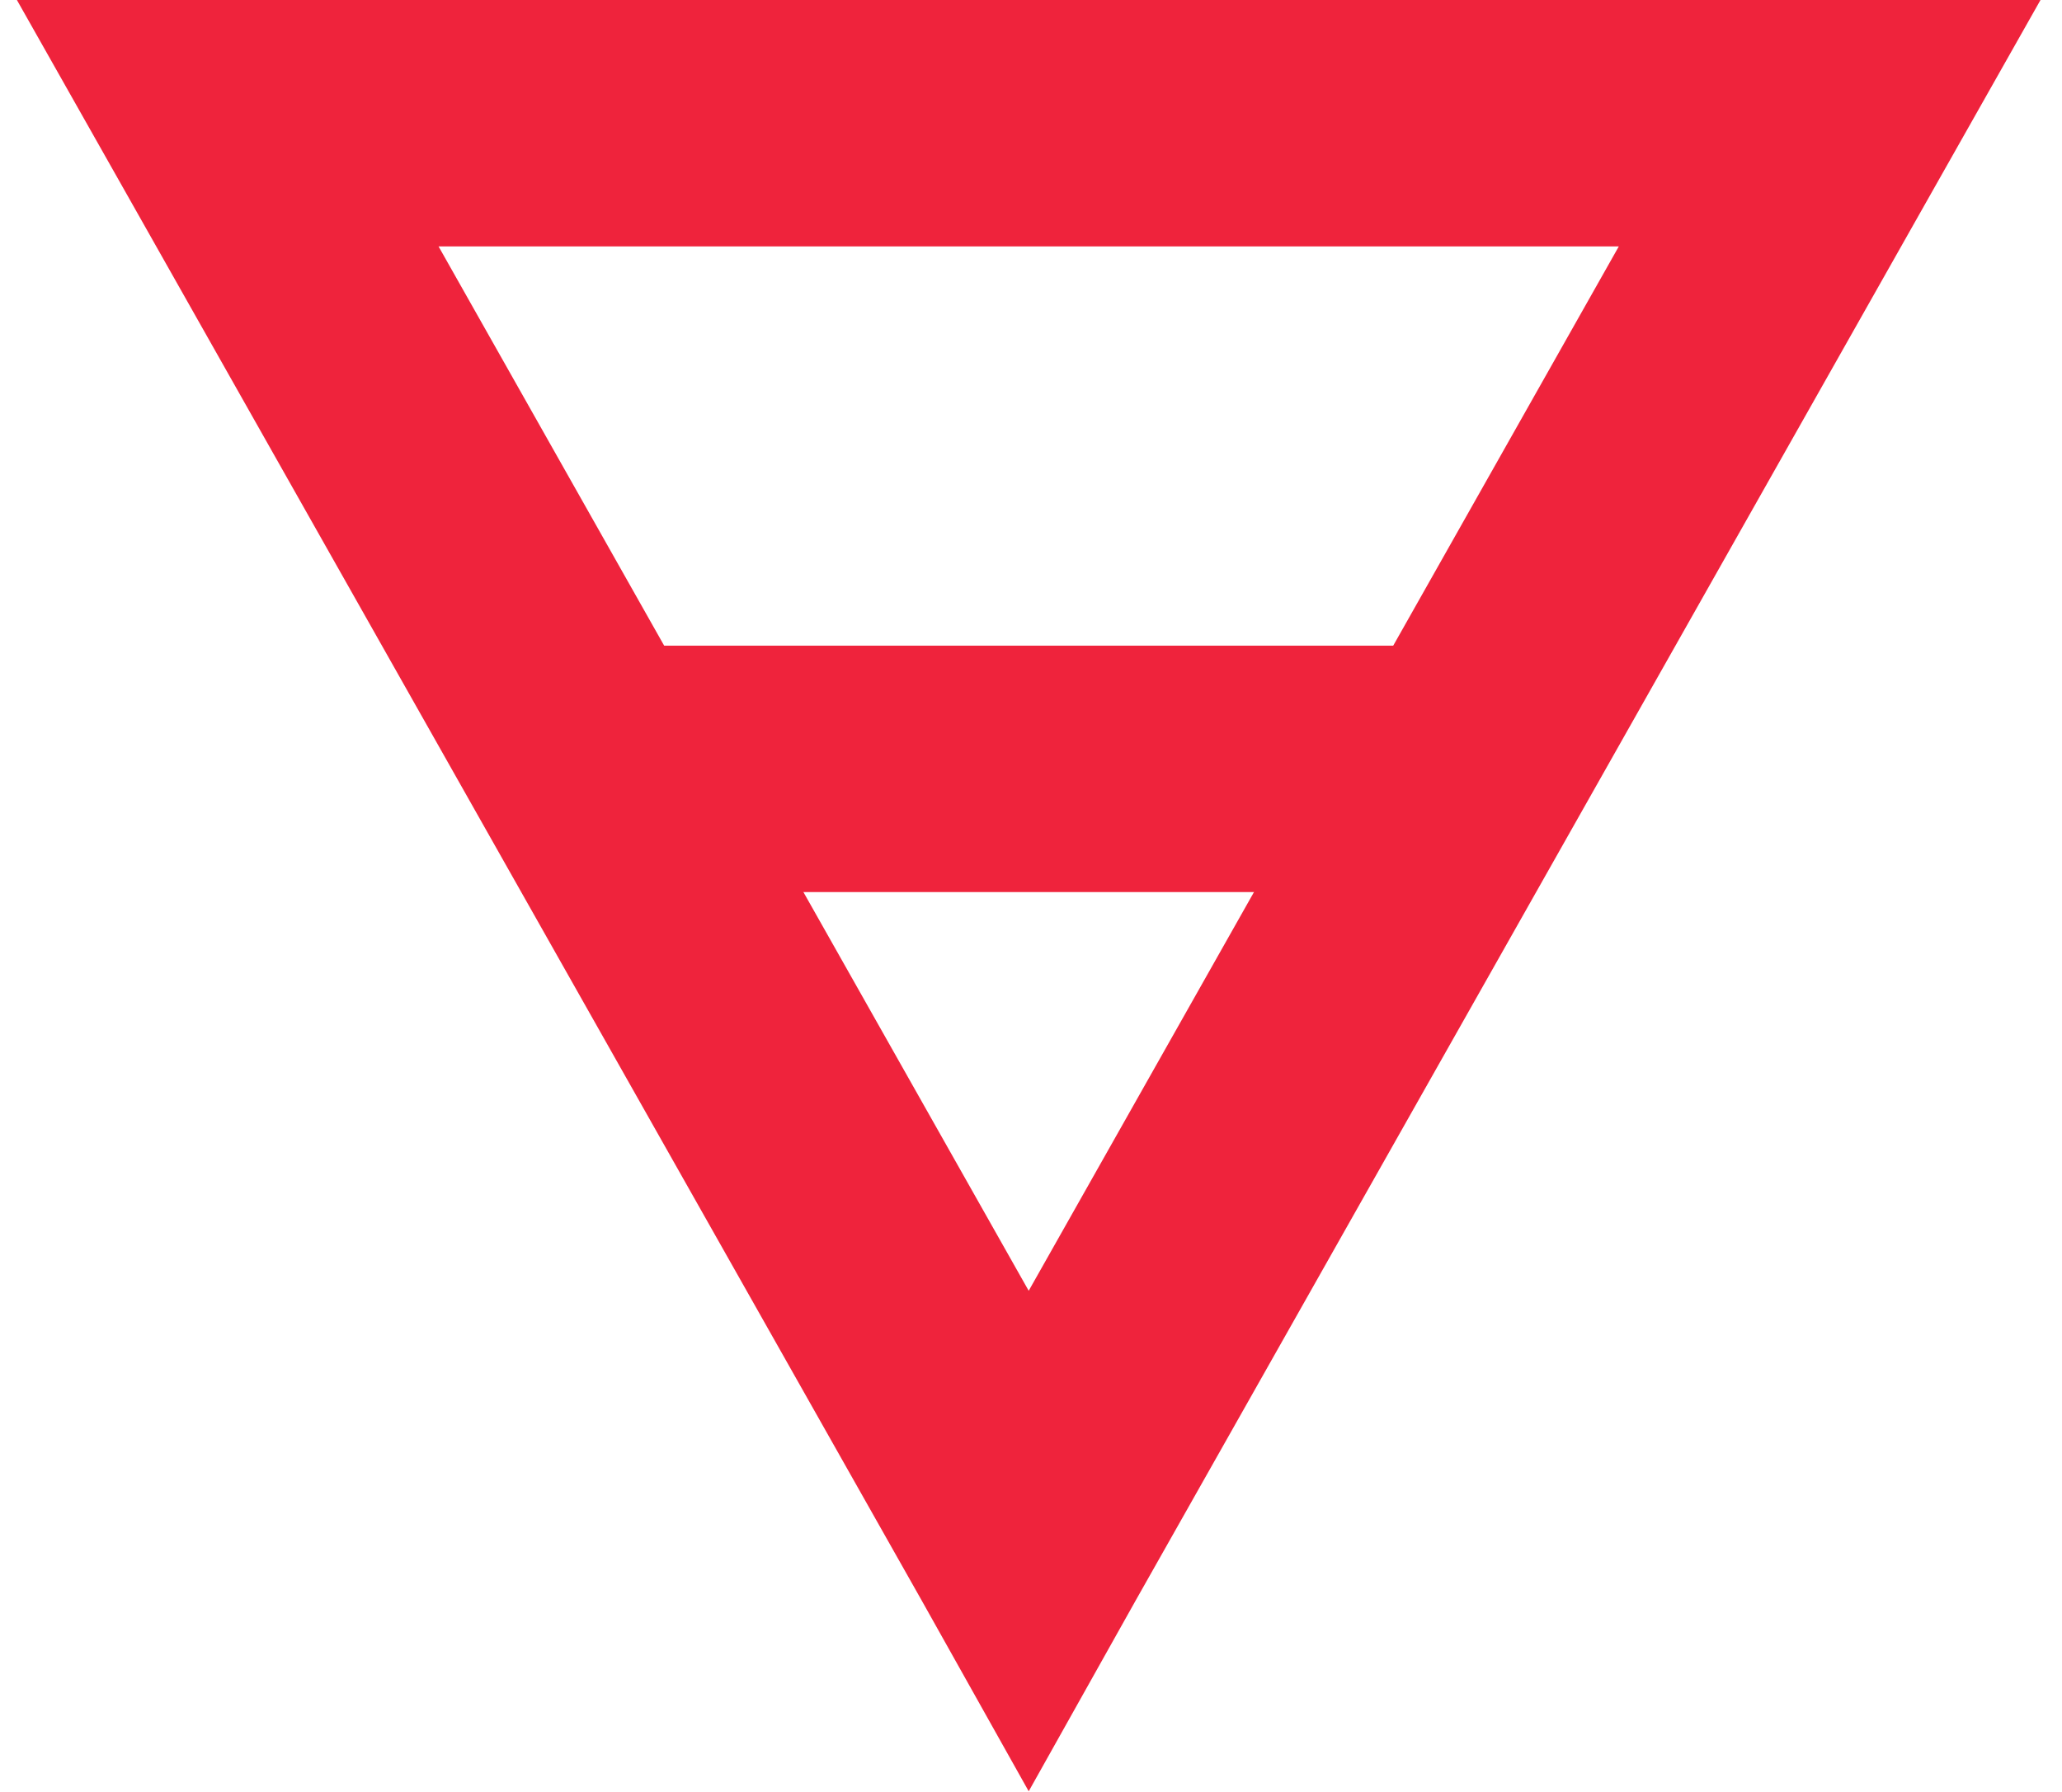
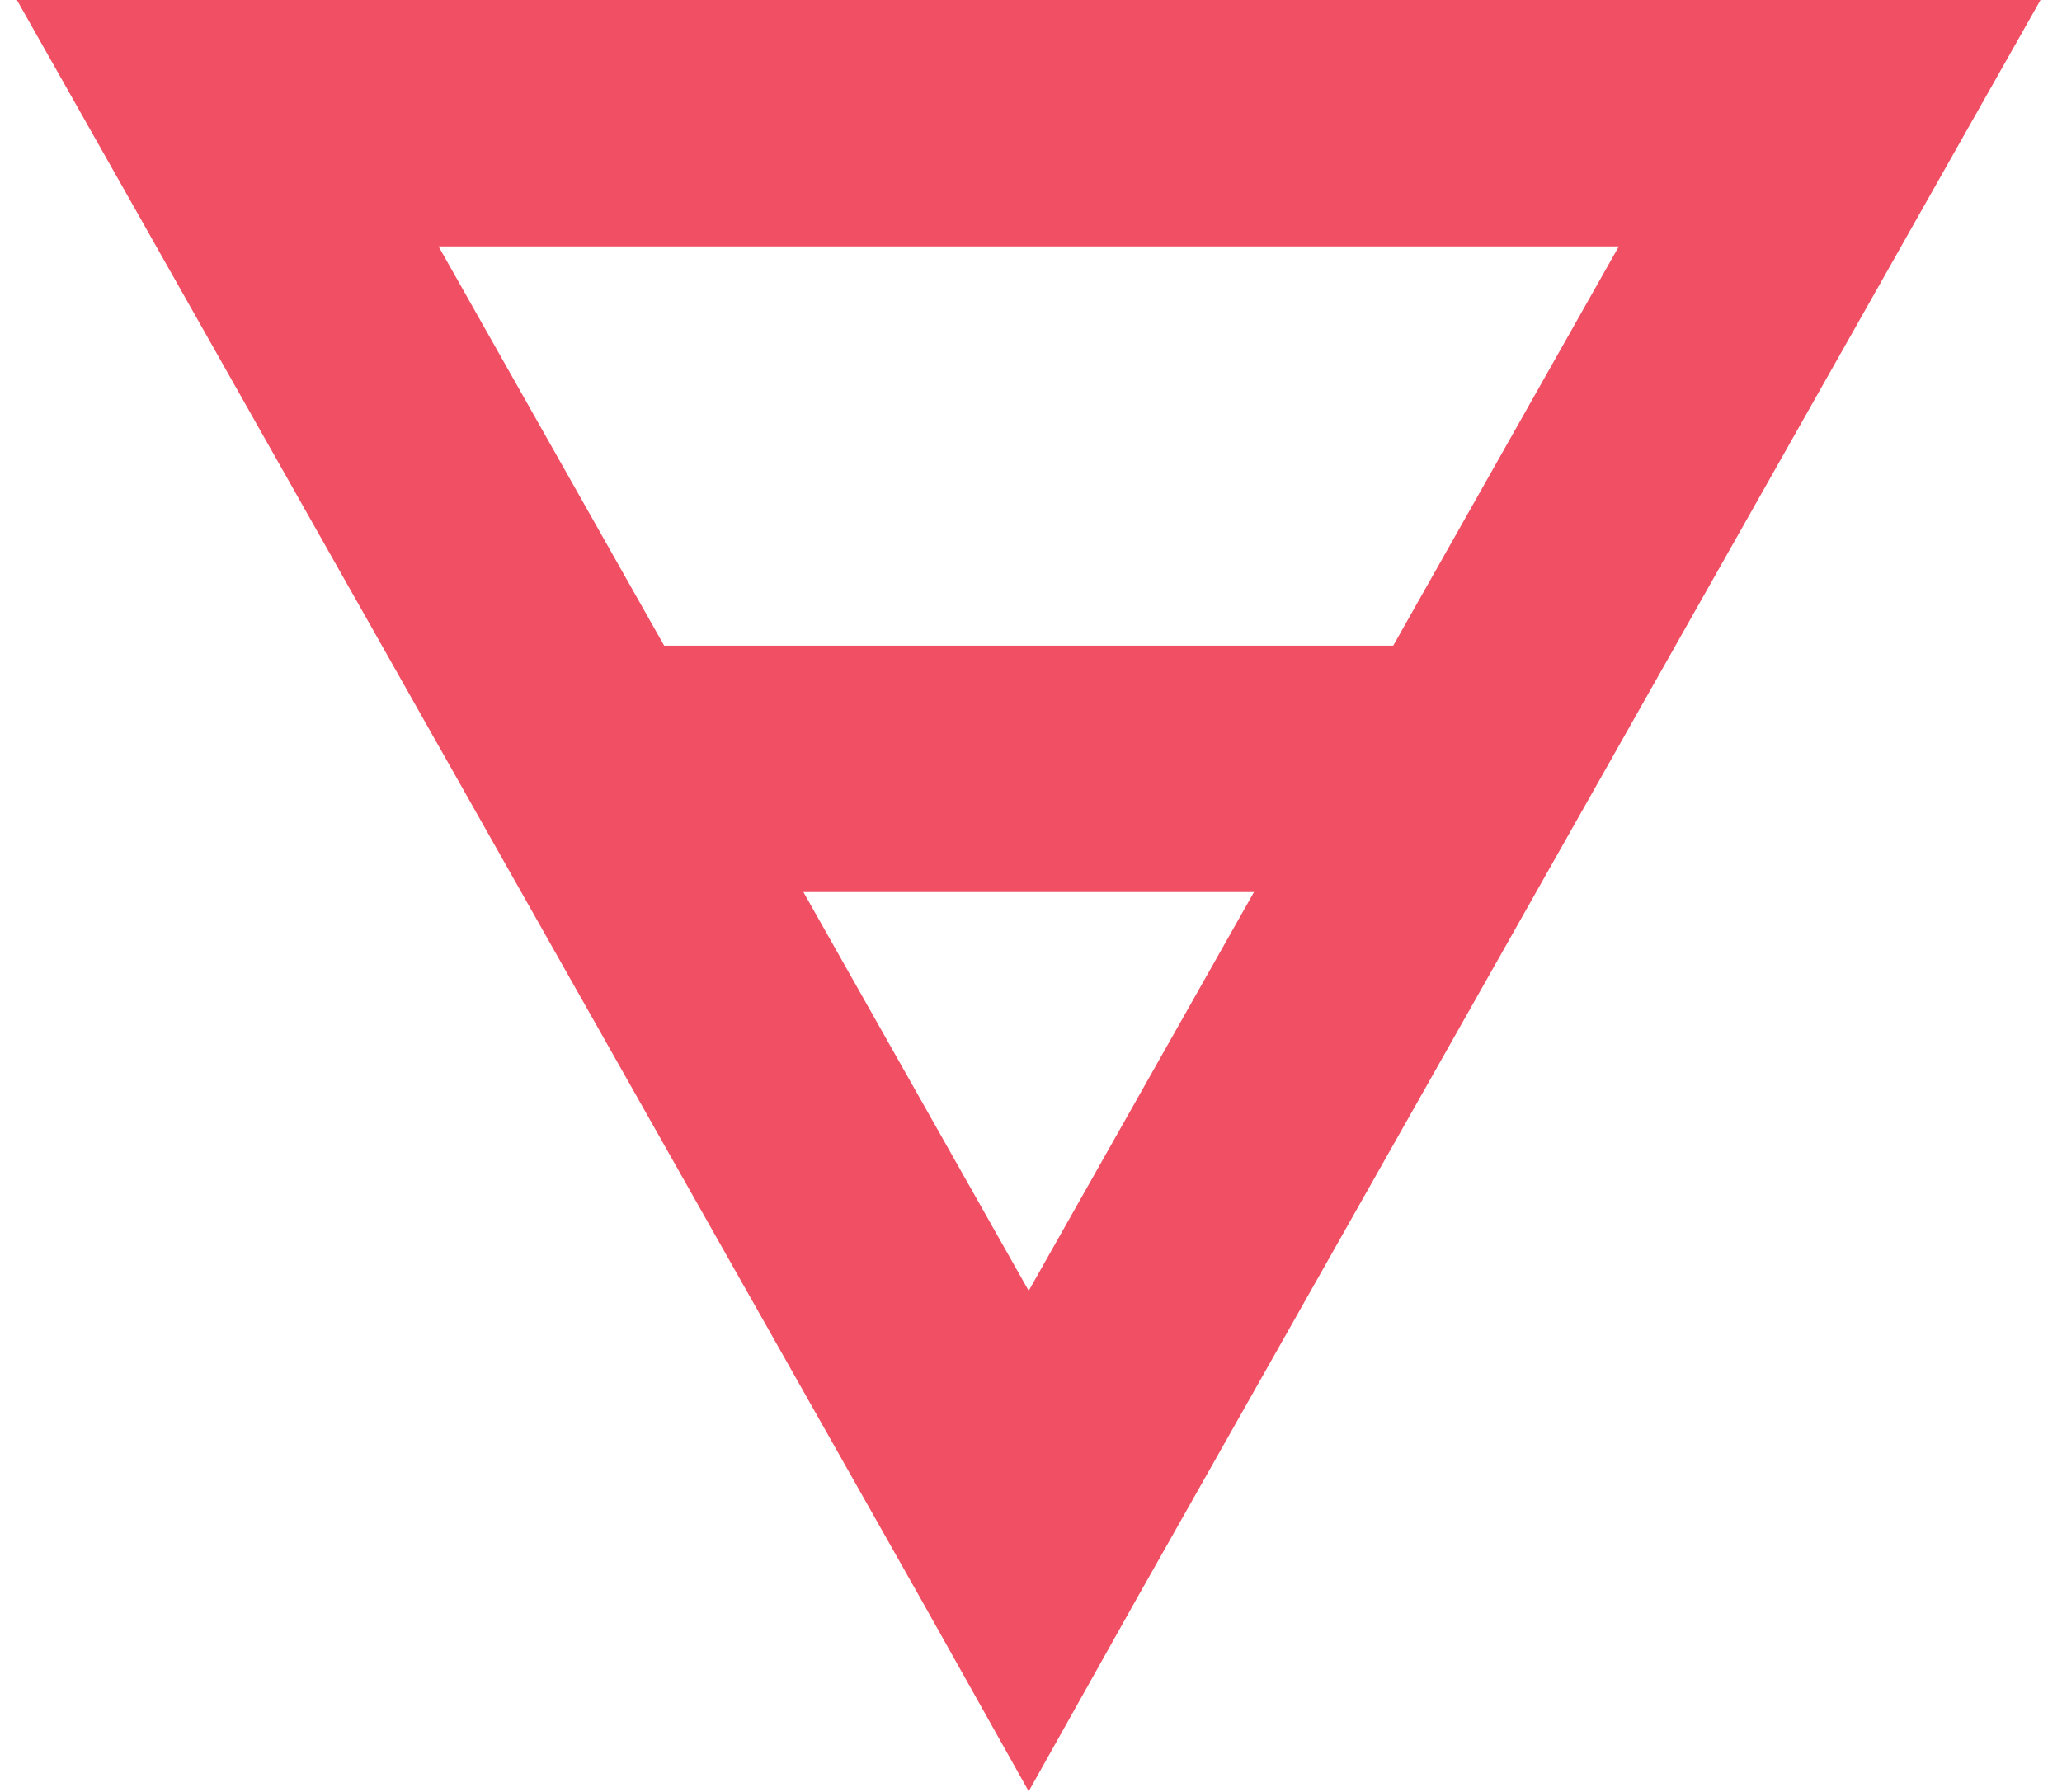
<svg xmlns="http://www.w3.org/2000/svg" width="61" height="53" viewBox="0 0 61 53" fill="none">
-   <path d="M48.305 19.103L13.39 19.103L19.207 26.394L42.072 26.394L48.305 19.103Z" fill="#EF233C" />
-   <path d="M30.432 53L33.593 47.361L57.288 5.44L60.364 0H54.127L6.737 0H0.5L3.576 5.44L27.27 47.361L30.432 53ZM30.432 38.191L12.974 7.291L47.889 7.291L30.432 38.191Z" fill="#EF233C" />
+   <path d="M48.305 19.103L13.39 19.103L19.207 26.394L42.072 26.394L48.305 19.103Z" fill="#F14F63" />
+   <path d="M30.432 53L33.593 47.361L57.288 5.44L60.364 0H54.127L6.737 0H0.5L3.576 5.44L27.27 47.361L30.432 53ZM30.432 38.191L12.974 7.291L47.889 7.291L30.432 38.191Z" fill="#F14F63" />
</svg>
